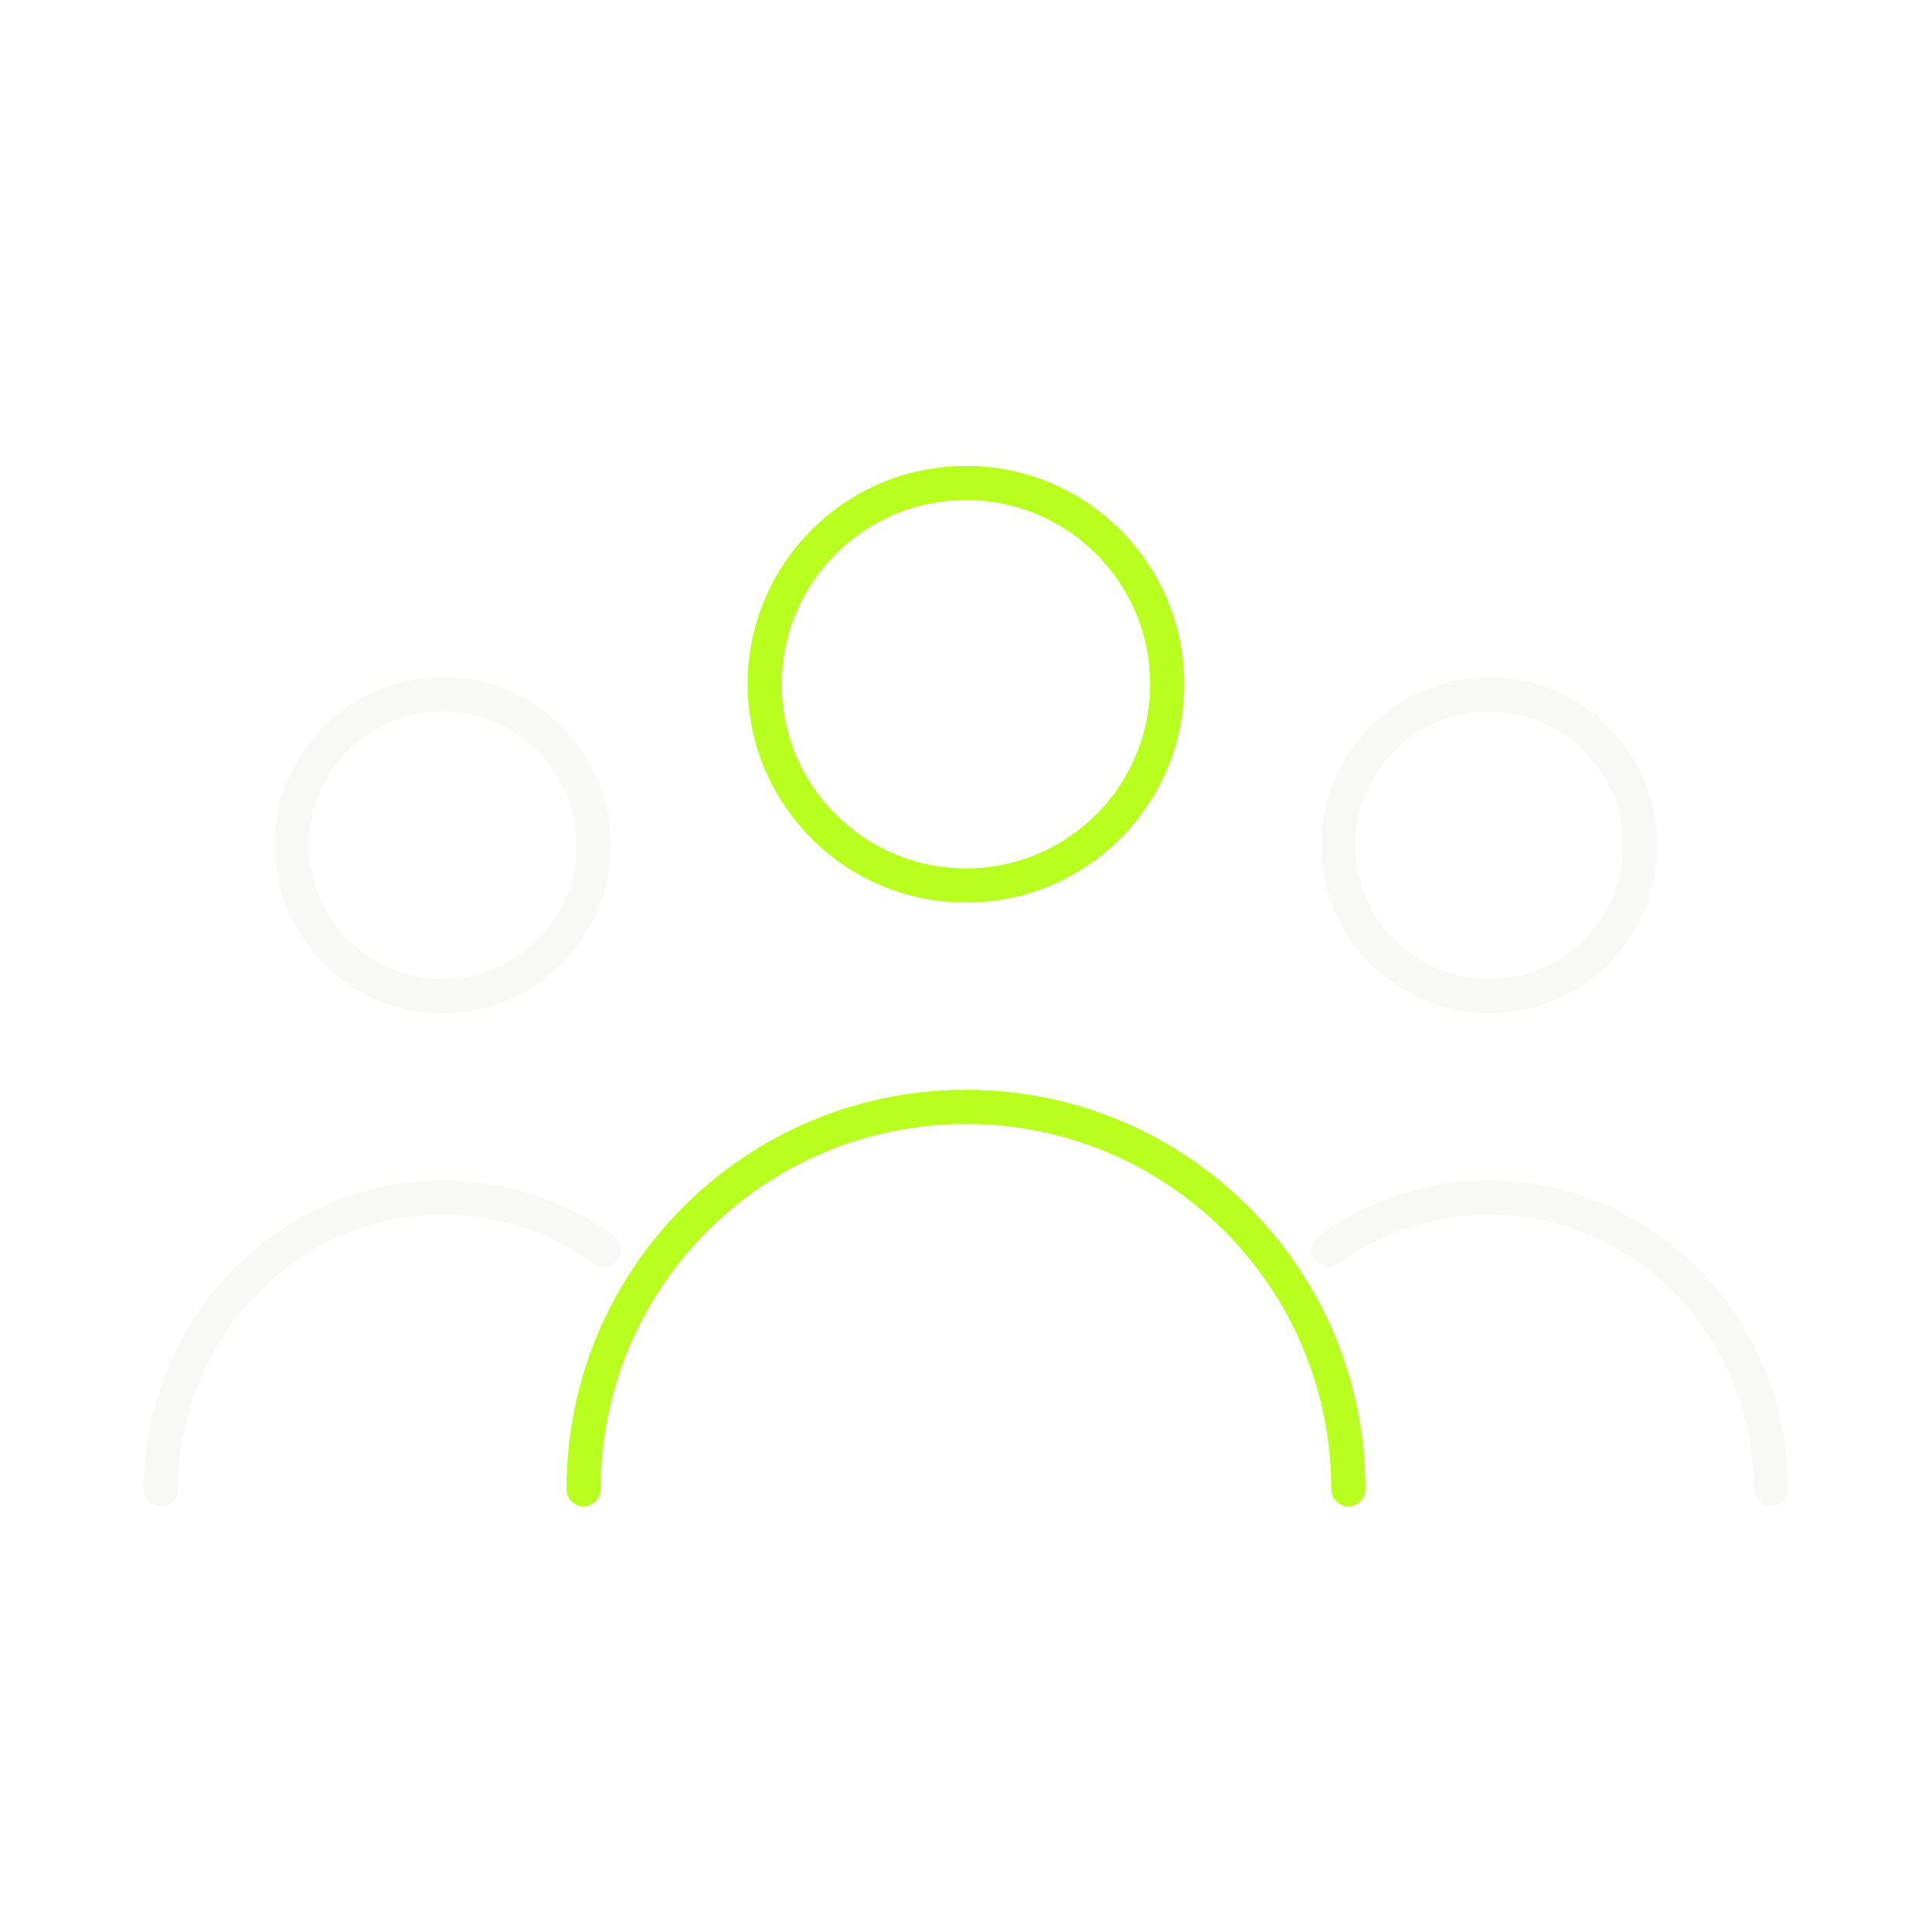
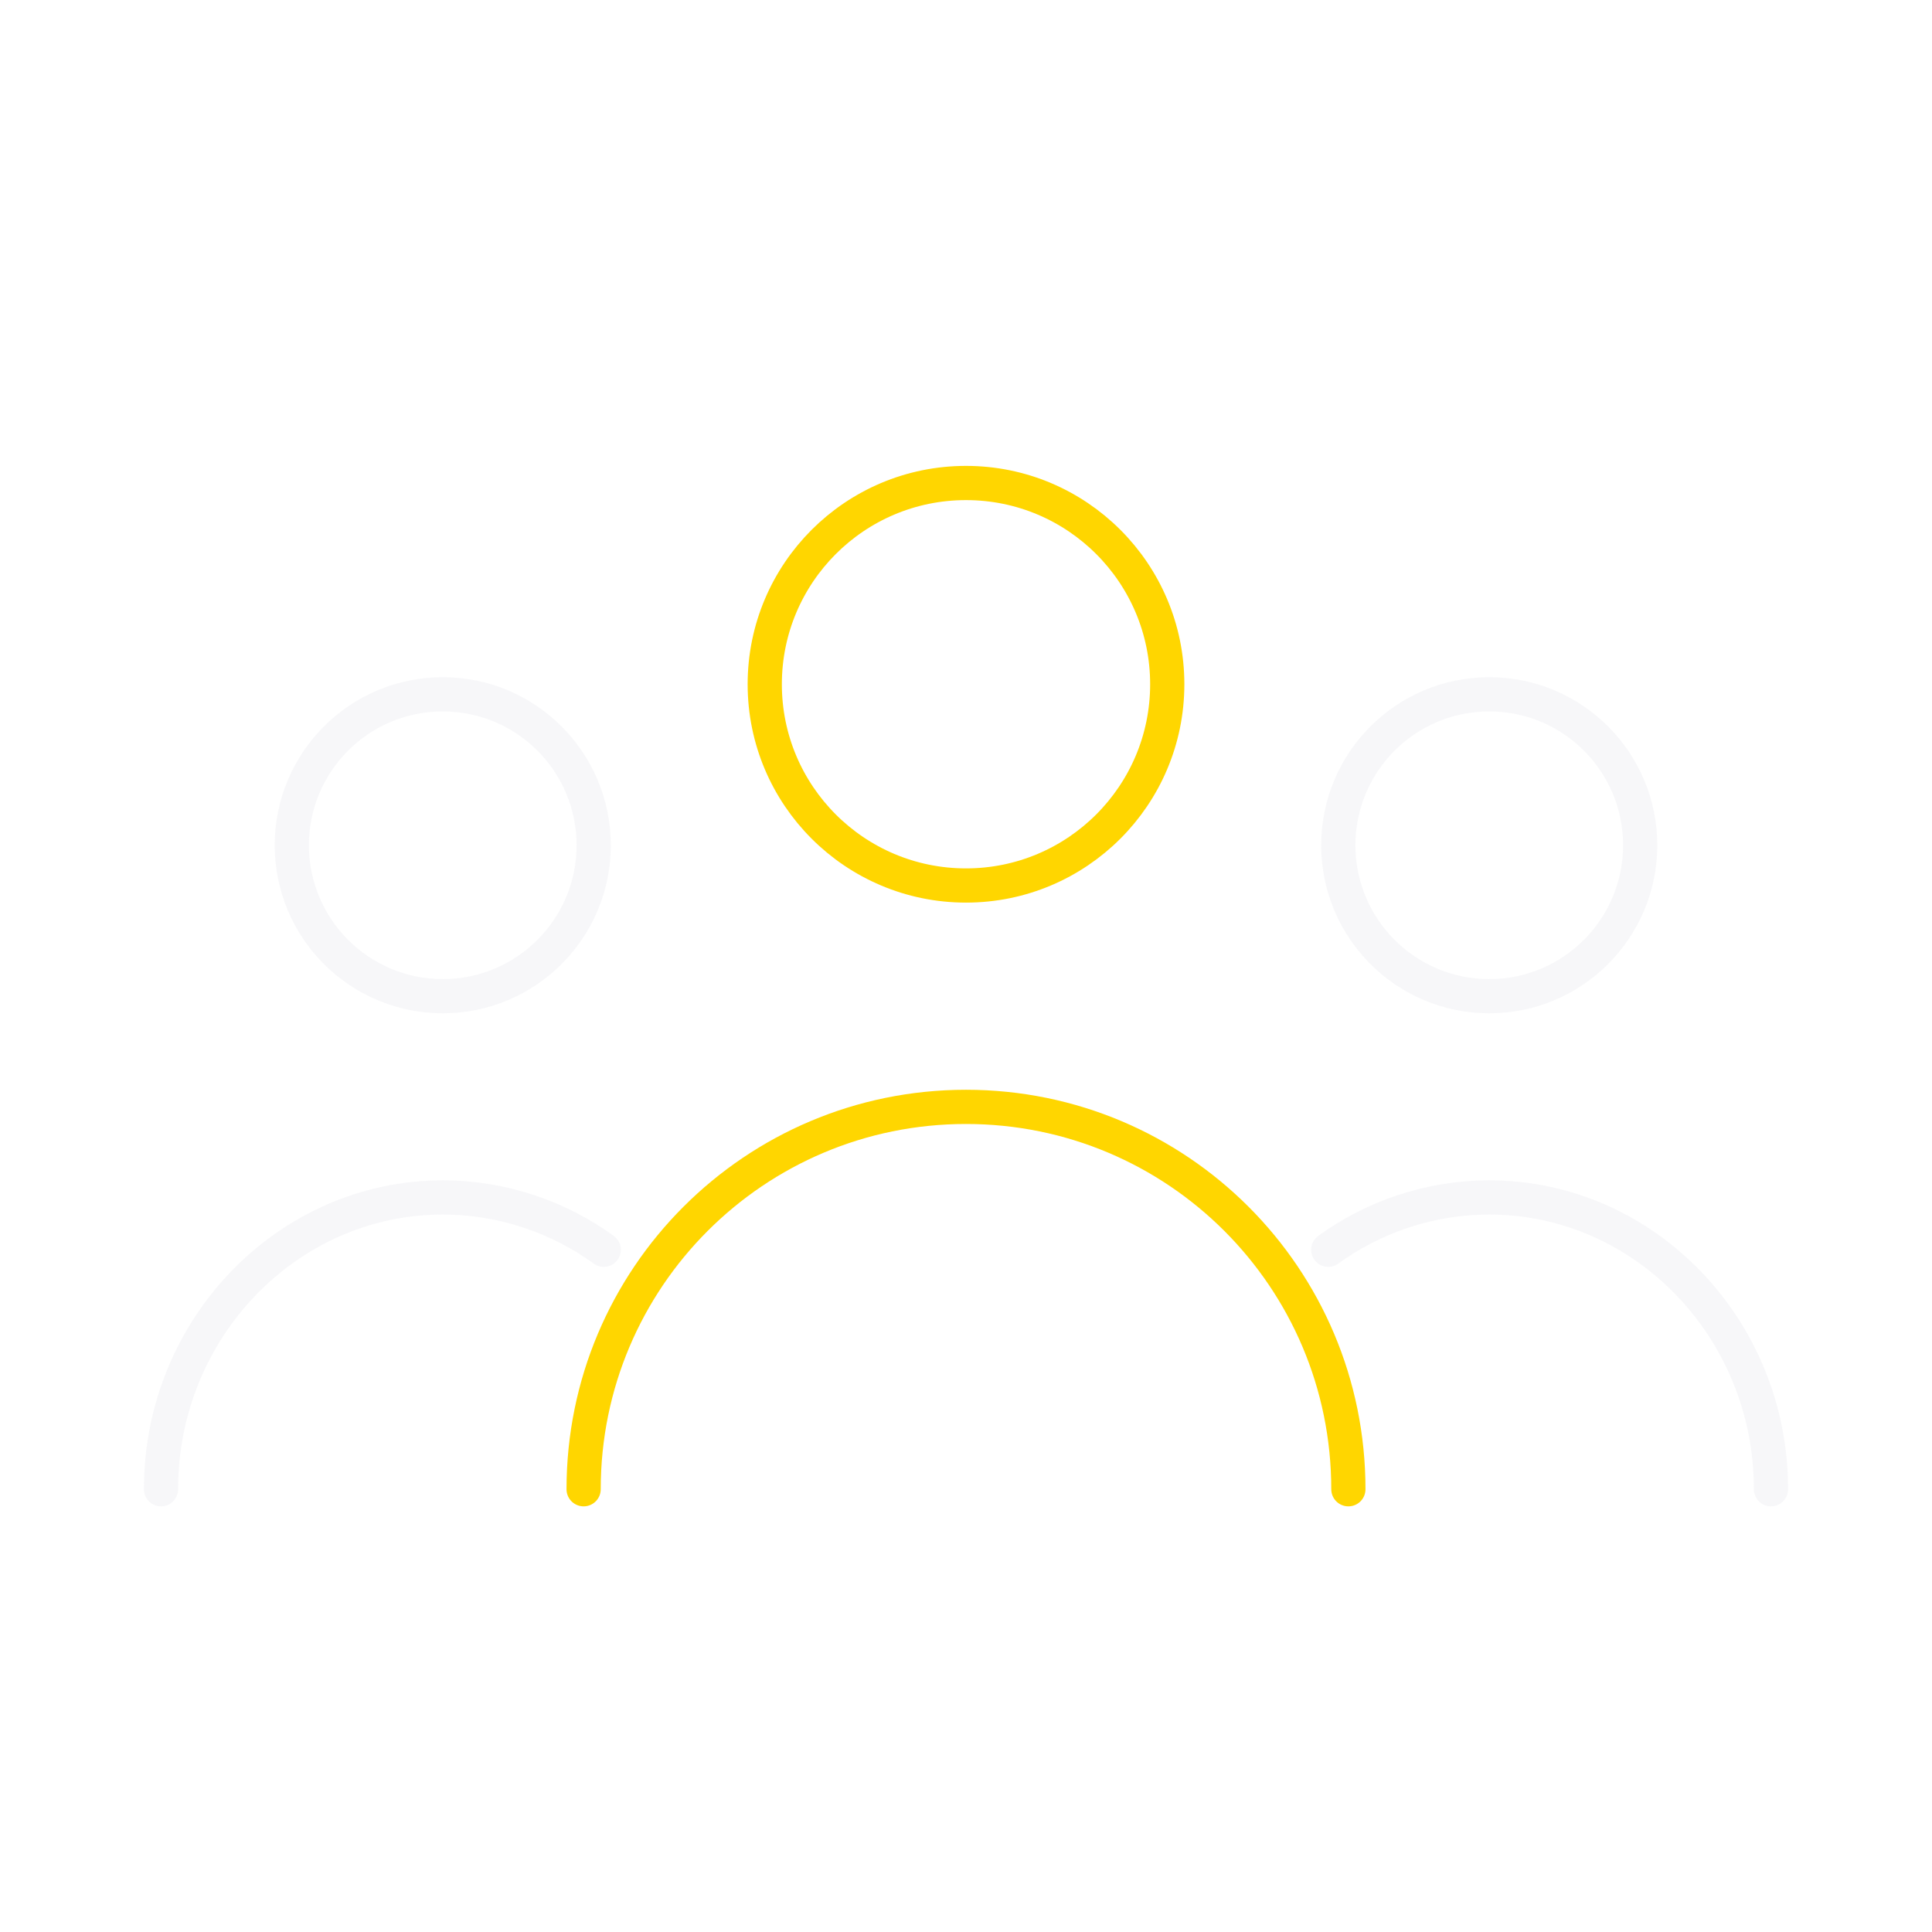
<svg xmlns="http://www.w3.org/2000/svg" width="96" height="96" viewBox="0 0 96 96" fill="none" stroke-width="1.7" stroke-linecap="round" stroke-linejoin="round">
-   <g stroke="#F3F5EF" stroke-opacity="0.58">
+   <g stroke="#F2F2F4" stroke-opacity="0.58">
    <circle cx="22" cy="42" r="7.5" />
    <path d="M8 74c0-8 6.3-14.5 14-14.5 3 0 5.8 1 8 2.6" />
    <circle cx="74" cy="42" r="7.5" />
    <path d="M88 74c0-8-6.3-14.5-14-14.5-3 0-5.8 1-8 2.6" />
  </g>
-   <g stroke="#B8FF20">
+   <g stroke="#FFD600">
    <circle cx="48" cy="34" r="10" />
    <path d="M29 74c0-10.5 8.5-19 19-19s19 8.5 19 19" />
  </g>
</svg>
